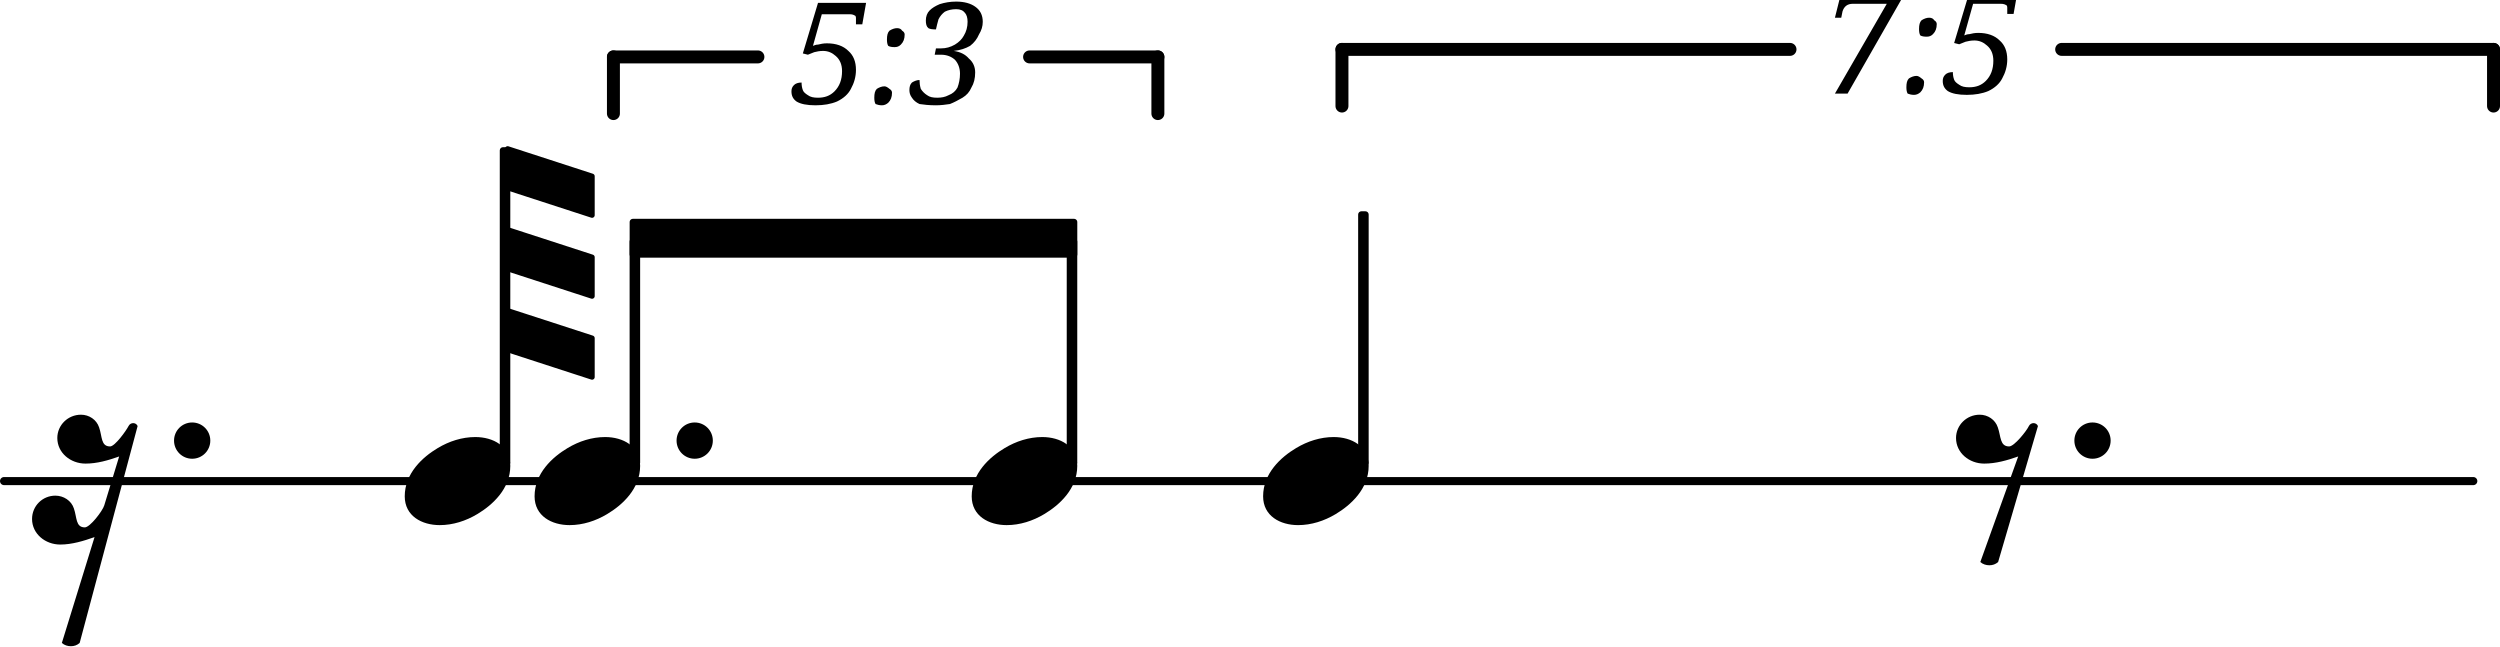
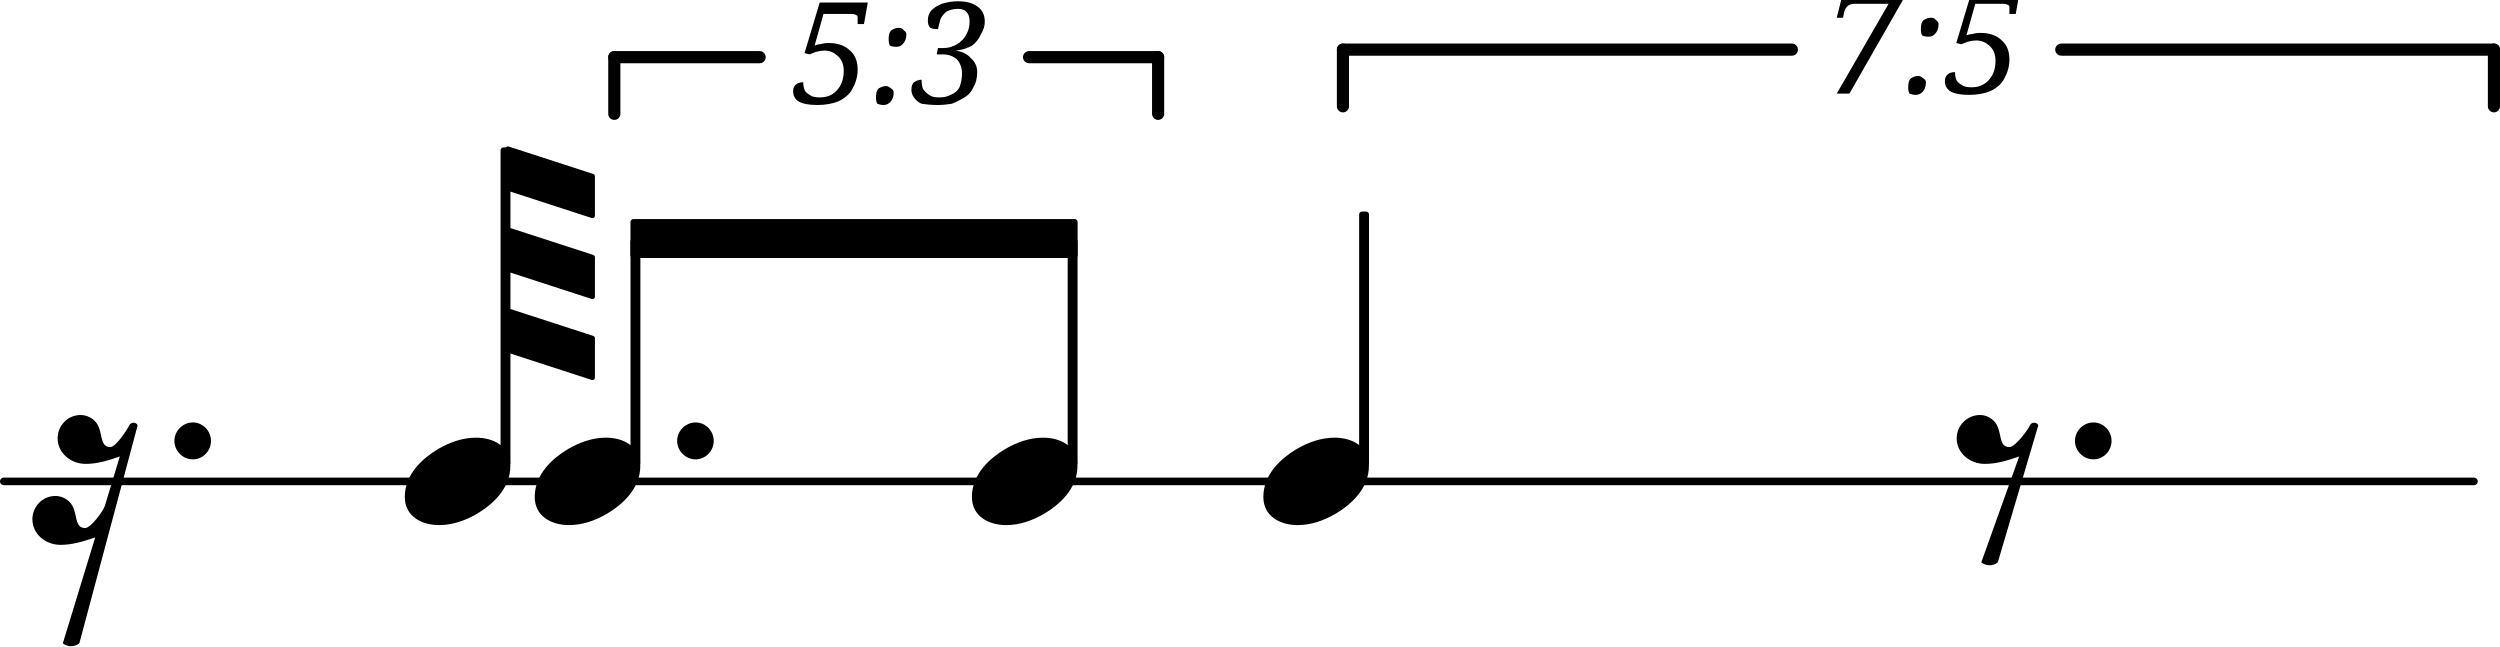
- <svg xmlns="http://www.w3.org/2000/svg" version="1.2" width="54.273mm" height="14.029mm" viewBox="0 0 30.884 7.983" id="svg68">
+ <svg xmlns="http://www.w3.org/2000/svg" version="1.2" width="59.693mm" height="15.43mm" viewBox="0 0 30.88 7.982" id="svg68">
  <defs id="defs72" />
  <style text="style/css" id="style2">
tspan { white-space: pre; }
</style>
-   <text font-family="serif" font-size="2.2px" text-anchor="start" fill="currentColor" id="text6" y="-1.005">
+   <text font-family="serif" font-size="2.2px" text-anchor="start" fill="currentColor" id="text6" y="-0.992">
    <tspan id="tspan4" />
  </text>
-   <line stroke-linejoin="round" stroke-linecap="round" stroke-width="0.1" stroke="currentColor" x1="0.05" y1="5.943" x2="30.554" y2="5.943" id="line8" />
-   <polygon transform="translate(7.7784,2.943209)" stroke-linejoin="round" stroke-linecap="round" stroke-width="0.08" fill="currentColor" stroke="currentColor" points="0.04,0.2 0.04,-0.2 5.49,-0.2 5.49,0.2 " id="polygon10" />
-   <path d="m 5.872,5.399 c 0.22,0 0.432,0.112 0.432,0.356 0,0.284 -0.22,0.484 -0.408,0.596 -0.14,0.084 -0.3,0.136 -0.464,0.136 -0.22,0 -0.432,-0.112 -0.432,-0.356 0,-0.284 0.22,-0.484 0.408,-0.596 0.14,-0.084 0.3,-0.136 0.464,-0.136 z" fill="currentColor" id="path12" style="stroke-width:0.004" />
-   <rect x="6.174" y="1.818" width="0.13" height="3.939" ry="0.04" fill="currentColor" id="rect14" />
-   <polygon transform="translate(6.3042,1.858209)" stroke-linejoin="round" stroke-linecap="round" stroke-width="0.065" fill="currentColor" stroke="currentColor" points="1.01,0.319 -0.033,-0.02 -0.033,0.461 1.01,0.8 " id="polygon16" />
-   <polygon transform="translate(6.3042,2.858209)" stroke-linejoin="round" stroke-linecap="round" stroke-width="0.065" fill="currentColor" stroke="currentColor" points="1.01,0.319 -0.033,-0.02 -0.033,0.461 1.01,0.8 " id="polygon18" />
-   <polygon transform="translate(6.3042,3.858209)" stroke-linejoin="round" stroke-linecap="round" stroke-width="0.065" fill="currentColor" stroke="currentColor" points="1.01,0.319 -0.033,-0.02 -0.033,0.461 1.01,0.8 " id="polygon20" />
-   <path d="m 7.476,5.399 c 0.22,0 0.432,0.112 0.432,0.356 0,0.284 -0.22,0.484 -0.408,0.596 -0.14,0.084 -0.3,0.136 -0.464,0.136 -0.22,0 -0.432,-0.112 -0.432,-0.356 0,-0.284 0.22,-0.484 0.408,-0.596 0.14,-0.084 0.3,-0.136 0.464,-0.136 z" fill="currentColor" id="path22" style="stroke-width:0.004" />
-   <path d="m 8.358,5.443 c 0,-0.124 0.1,-0.224 0.224,-0.224 0.124,0 0.224,0.1 0.224,0.224 0,0.124 -0.1,0.224 -0.224,0.224 -0.124,0 -0.224,-0.1 -0.224,-0.224 z" fill="currentColor" id="path24" style="stroke-width:0.004" />
-   <rect x="7.778" y="2.943" width="0.13" height="2.814" ry="0.04" fill="currentColor" id="rect26" />
-   <path d="m 12.876,5.399 c 0.22,0 0.432,0.112 0.432,0.356 0,0.284 -0.22,0.484 -0.408,0.596 -0.14,0.084 -0.3,0.136 -0.464,0.136 -0.22,0 -0.432,-0.112 -0.432,-0.356 0,-0.284 0.22,-0.484 0.408,-0.596 0.14,-0.084 0.3,-0.136 0.464,-0.136 z" fill="currentColor" id="path28" style="stroke-width:0.004" />
-   <rect x="13.178" y="2.943" width="0.13" height="2.814" ry="0.04" fill="currentColor" id="rect30" />
-   <text font-family="serif" font-style="italic" font-size="1.746px" text-anchor="start" fill="currentColor" id="text34" x="9.763" y="1.284">
+   <line stroke-linejoin="round" stroke-linecap="round" stroke-width="0.094" stroke="currentColor" x1="0.047" y1="5.946" x2="30.558" y2="5.946" id="line8" />
+   <polygon transform="translate(7.7881,2.946474)" stroke-linejoin="round" stroke-linecap="round" stroke-width="0.073" fill="currentColor" stroke="currentColor" points="0.036,0.204 0.036,-0.204 5.486,-0.204 5.486,0.204 " id="polygon10" />
+   <path d="m 5.88,5.406 c 0.216,0 0.424,0.108 0.424,0.348 0,0.284 -0.224,0.48 -0.412,0.592 -0.144,0.084 -0.304,0.14 -0.468,0.14 -0.216,0 -0.424,-0.108 -0.424,-0.348 0,-0.284 0.224,-0.48 0.412,-0.592 0.144,-0.084 0.304,-0.14 0.468,-0.14 z" fill="currentColor" id="path12" style="stroke-width:0.004" />
+   <rect x="6.183" y="1.821" width="0.122" height="3.933" ry="0.036" fill="currentColor" id="rect14" />
+   <polygon transform="translate(6.3051,1.857874)" stroke-linejoin="round" stroke-linecap="round" stroke-width="0.061" fill="currentColor" stroke="currentColor" points="1.013,0.32 -0.031,-0.019 -0.031,0.467 1.013,0.806 " id="polygon16" />
+   <polygon transform="translate(6.3051,2.857874)" stroke-linejoin="round" stroke-linecap="round" stroke-width="0.061" fill="currentColor" stroke="currentColor" points="1.013,0.32 -0.031,-0.019 -0.031,0.467 1.013,0.806 " id="polygon18" />
+   <polygon transform="translate(6.3051,3.857874)" stroke-linejoin="round" stroke-linecap="round" stroke-width="0.061" fill="currentColor" stroke="currentColor" points="1.013,0.32 -0.031,-0.019 -0.031,0.467 1.013,0.806 " id="polygon20" />
+   <path d="m 7.485,5.406 c 0.216,0 0.424,0.108 0.424,0.348 0,0.284 -0.224,0.48 -0.412,0.592 -0.144,0.084 -0.304,0.14 -0.468,0.14 -0.216,0 -0.424,-0.108 -0.424,-0.348 0,-0.284 0.224,-0.48 0.412,-0.592 0.144,-0.084 0.304,-0.14 0.468,-0.14 z" fill="currentColor" id="path22" style="stroke-width:0.004" />
+   <path d="m 8.364,5.446 c 0,-0.124 0.104,-0.228 0.228,-0.228 0.124,0 0.224,0.104 0.224,0.228 0,0.124 -0.1,0.228 -0.224,0.228 -0.124,0 -0.228,-0.104 -0.228,-0.228 z" fill="currentColor" id="path24" style="stroke-width:0.004" />
+   <rect x="7.788" y="2.946" width="0.122" height="2.808" ry="0.036" fill="currentColor" id="rect26" />
+   <path d="m 12.885,5.406 c 0.216,0 0.424,0.108 0.424,0.348 0,0.284 -0.224,0.48 -0.412,0.592 -0.144,0.084 -0.304,0.14 -0.468,0.14 -0.216,0 -0.424,-0.108 -0.424,-0.348 0,-0.284 0.224,-0.48 0.412,-0.592 0.144,-0.084 0.304,-0.14 0.468,-0.14 z" fill="currentColor" id="path28" style="stroke-width:0.004" />
+   <rect x="13.188" y="2.946" width="0.122" height="2.808" ry="0.036" fill="currentColor" id="rect30" />
+   <text font-family="serif" font-style="italic" font-size="1.746px" text-anchor="start" fill="currentColor" id="text34" x="9.783" y="1.281">
    <tspan id="tspan32">5:3</tspan>
  </text>
-   <line stroke-linejoin="round" stroke-linecap="round" stroke-width="0.16" stroke="currentColor" x1="14.304" y1="0.703" x2="14.304" y2="1.403" id="line36" />
-   <line stroke-linejoin="round" stroke-linecap="round" stroke-width="0.16" stroke="currentColor" x1="7.578" y1="0.703" x2="7.578" y2="1.403" id="line38" />
-   <line stroke-linejoin="round" stroke-linecap="round" stroke-width="0.16" stroke="currentColor" x1="14.304" y1="0.703" x2="12.719" y2="0.703" id="line40" />
-   <line stroke-linejoin="round" stroke-linecap="round" stroke-width="0.16" stroke="currentColor" x1="7.578" y1="0.703" x2="9.363" y2="0.703" id="line42" />
-   <line stroke-linejoin="round" stroke-linecap="round" stroke-width="0.16" stroke="currentColor" x1="30.804" y1="0.61" x2="30.804" y2="1.31" id="line44" />
-   <line stroke-linejoin="round" stroke-linecap="round" stroke-width="0.16" stroke="currentColor" x1="16.578" y1="0.61" x2="16.578" y2="1.31" id="line46" />
-   <line stroke-linejoin="round" stroke-linecap="round" stroke-width="0.16" stroke="currentColor" x1="30.804" y1="0.61" x2="25.469" y2="0.61" id="line48" />
-   <line stroke-linejoin="round" stroke-linecap="round" stroke-width="0.16" stroke="currentColor" x1="16.578" y1="0.61" x2="22.113" y2="0.61" id="line50" />
-   <text font-family="serif" font-style="italic" font-size="1.746px" text-anchor="start" fill="currentColor" id="text54" x="22.513" y="1.156">
+   <line stroke-linejoin="round" stroke-linecap="round" stroke-width="0.15" stroke="currentColor" x1="14.305" y1="0.706" x2="14.305" y2="1.406" id="line36" />
+   <line stroke-linejoin="round" stroke-linecap="round" stroke-width="0.15" stroke="currentColor" x1="7.588" y1="0.706" x2="7.588" y2="1.406" id="line38" />
+   <line stroke-linejoin="round" stroke-linecap="round" stroke-width="0.15" stroke="currentColor" x1="14.305" y1="0.706" x2="12.711" y2="0.706" id="line40" />
+   <line stroke-linejoin="round" stroke-linecap="round" stroke-width="0.15" stroke="currentColor" x1="7.588" y1="0.706" x2="9.383" y2="0.706" id="line42" />
+   <line stroke-linejoin="round" stroke-linecap="round" stroke-width="0.15" stroke="currentColor" x1="30.805" y1="0.613" x2="30.805" y2="1.313" id="line44" />
+   <line stroke-linejoin="round" stroke-linecap="round" stroke-width="0.15" stroke="currentColor" x1="16.588" y1="0.613" x2="16.588" y2="1.313" id="line46" />
+   <line stroke-linejoin="round" stroke-linecap="round" stroke-width="0.15" stroke="currentColor" x1="30.805" y1="0.613" x2="25.461" y2="0.613" id="line48" />
+   <line stroke-linejoin="round" stroke-linecap="round" stroke-width="0.15" stroke="currentColor" x1="16.588" y1="0.613" x2="22.133" y2="0.613" id="line50" />
+   <text font-family="serif" font-style="italic" font-size="1.746px" text-anchor="start" fill="currentColor" id="text54" x="22.533" y="1.156">
    <tspan id="tspan52">7:5</tspan>
  </text>
-   <path d="m 0.764,7.943 0.404,-1.308 c -0.136,0.048 -0.28,0.092 -0.424,0.092 -0.184,0 -0.348,-0.132 -0.348,-0.316 0,-0.16 0.128,-0.288 0.288,-0.288 0.1,0 0.196,0.06 0.228,0.156 0.04,0.112 0.02,0.236 0.136,0.236 0.064,0 0.22,-0.204 0.24,-0.272 l 0.184,-0.604 c -0.136,0.048 -0.272,0.088 -0.416,0.088 -0.184,0 -0.348,-0.132 -0.348,-0.316 0,-0.16 0.132,-0.288 0.292,-0.288 0.1,0 0.192,0.06 0.224,0.156 0.04,0.112 0.02,0.236 0.136,0.236 0.06,0 0.2,-0.196 0.228,-0.252 0.024,-0.048 0.092,-0.048 0.112,0 l -0.716,2.68 c -0.032,0.028 -0.068,0.04 -0.108,0.04 -0.04,0 -0.08,-0.012 -0.112,-0.04 z" fill="currentColor" id="path56" style="stroke-width:0.004" />
-   <path d="m 2.15,5.443 c 0,-0.124 0.1,-0.224 0.224,-0.224 0.124,0 0.224,0.1 0.224,0.224 0,0.124 -0.1,0.224 -0.224,0.224 -0.124,0 -0.224,-0.1 -0.224,-0.224 z" fill="currentColor" id="path58" style="stroke-width:0.004" />
-   <path d="m 25.626,5.443 c 0,-0.124 0.1,-0.224 0.224,-0.224 0.124,0 0.224,0.1 0.224,0.224 0,0.124 -0.1,0.224 -0.224,0.224 -0.124,0 -0.224,-0.1 -0.224,-0.224 z" fill="currentColor" id="path60" style="stroke-width:0.004" />
-   <path d="m 24.464,6.943 0.468,-1.304 c -0.136,0.048 -0.276,0.088 -0.42,0.088 -0.184,0 -0.348,-0.132 -0.348,-0.316 0,-0.16 0.132,-0.288 0.292,-0.288 0.1,0 0.192,0.06 0.224,0.156 0.04,0.112 0.024,0.236 0.14,0.236 0.064,0 0.216,-0.192 0.244,-0.252 0.024,-0.048 0.092,-0.048 0.112,0 l -0.492,1.68 c -0.032,0.028 -0.068,0.04 -0.108,0.04 -0.04,0 -0.08,-0.012 -0.112,-0.04 z" fill="currentColor" id="path62" style="stroke-width:0.004" />
-   <rect x="16.778" y="2.61" width="0.13" height="3.147" ry="0.04" fill="currentColor" id="rect64" />
-   <path d="m 16.476,5.399 c 0.22,0 0.432,0.112 0.432,0.356 0,0.284 -0.22,0.484 -0.408,0.596 -0.14,0.084 -0.3,0.136 -0.464,0.136 -0.22,0 -0.432,-0.112 -0.432,-0.356 0,-0.284 0.22,-0.484 0.408,-0.596 0.14,-0.084 0.3,-0.136 0.464,-0.136 z" fill="currentColor" id="path66" style="stroke-width:0.004" />
+   <path d="m 0.776,7.946 0.4,-1.308 c -0.14,0.048 -0.28,0.092 -0.428,0.092 -0.184,0 -0.348,-0.132 -0.348,-0.316 0,-0.156 0.124,-0.288 0.284,-0.288 0.1,0 0.196,0.064 0.228,0.16 0.04,0.112 0.024,0.236 0.14,0.236 0.068,0 0.224,-0.208 0.244,-0.276 l 0.184,-0.608 c -0.136,0.048 -0.276,0.092 -0.42,0.092 -0.184,0 -0.348,-0.132 -0.348,-0.316 0,-0.156 0.124,-0.288 0.284,-0.288 0.1,0 0.196,0.064 0.228,0.16 0.04,0.112 0.024,0.236 0.14,0.236 0.064,0 0.204,-0.208 0.232,-0.268 0.02,-0.044 0.088,-0.044 0.104,0 l -0.72,2.692 c -0.028,0.024 -0.068,0.036 -0.104,0.036 -0.036,0 -0.072,-0.012 -0.1,-0.036 z" fill="currentColor" id="path56" style="stroke-width:0.004" />
+   <path d="m 2.154,5.446 c 0,-0.124 0.104,-0.228 0.228,-0.228 0.124,0 0.224,0.104 0.224,0.228 0,0.124 -0.1,0.228 -0.224,0.228 -0.124,0 -0.228,-0.104 -0.228,-0.228 z" fill="currentColor" id="path58" style="stroke-width:0.004" />
+   <path d="m 25.63,5.446 c 0,-0.124 0.104,-0.228 0.228,-0.228 0.124,0 0.224,0.104 0.224,0.228 0,0.124 -0.1,0.228 -0.224,0.228 -0.124,0 -0.228,-0.104 -0.228,-0.228 z" fill="currentColor" id="path60" style="stroke-width:0.004" />
+   <path d="m 24.473,6.946 0.468,-1.308 c -0.136,0.048 -0.28,0.092 -0.424,0.092 -0.184,0 -0.348,-0.132 -0.348,-0.316 0,-0.156 0.128,-0.288 0.288,-0.288 0.1,0 0.192,0.064 0.224,0.16 0.04,0.112 0.024,0.236 0.14,0.236 0.068,0 0.224,-0.204 0.252,-0.268 0.02,-0.044 0.088,-0.044 0.104,0 l -0.5,1.692 c -0.028,0.024 -0.064,0.036 -0.1,0.036 -0.036,0 -0.076,-0.012 -0.104,-0.036 z" fill="currentColor" id="path62" style="stroke-width:0.004" />
+   <rect x="16.788" y="2.613" width="0.122" height="3.142" ry="0.036" fill="currentColor" id="rect64" />
+   <path d="m 16.485,5.406 c 0.216,0 0.424,0.108 0.424,0.348 0,0.284 -0.224,0.48 -0.412,0.592 -0.144,0.084 -0.304,0.14 -0.468,0.14 -0.216,0 -0.424,-0.108 -0.424,-0.348 0,-0.284 0.224,-0.48 0.412,-0.592 0.144,-0.084 0.304,-0.14 0.468,-0.14 z" fill="currentColor" id="path66" style="stroke-width:0.004" />
</svg>
